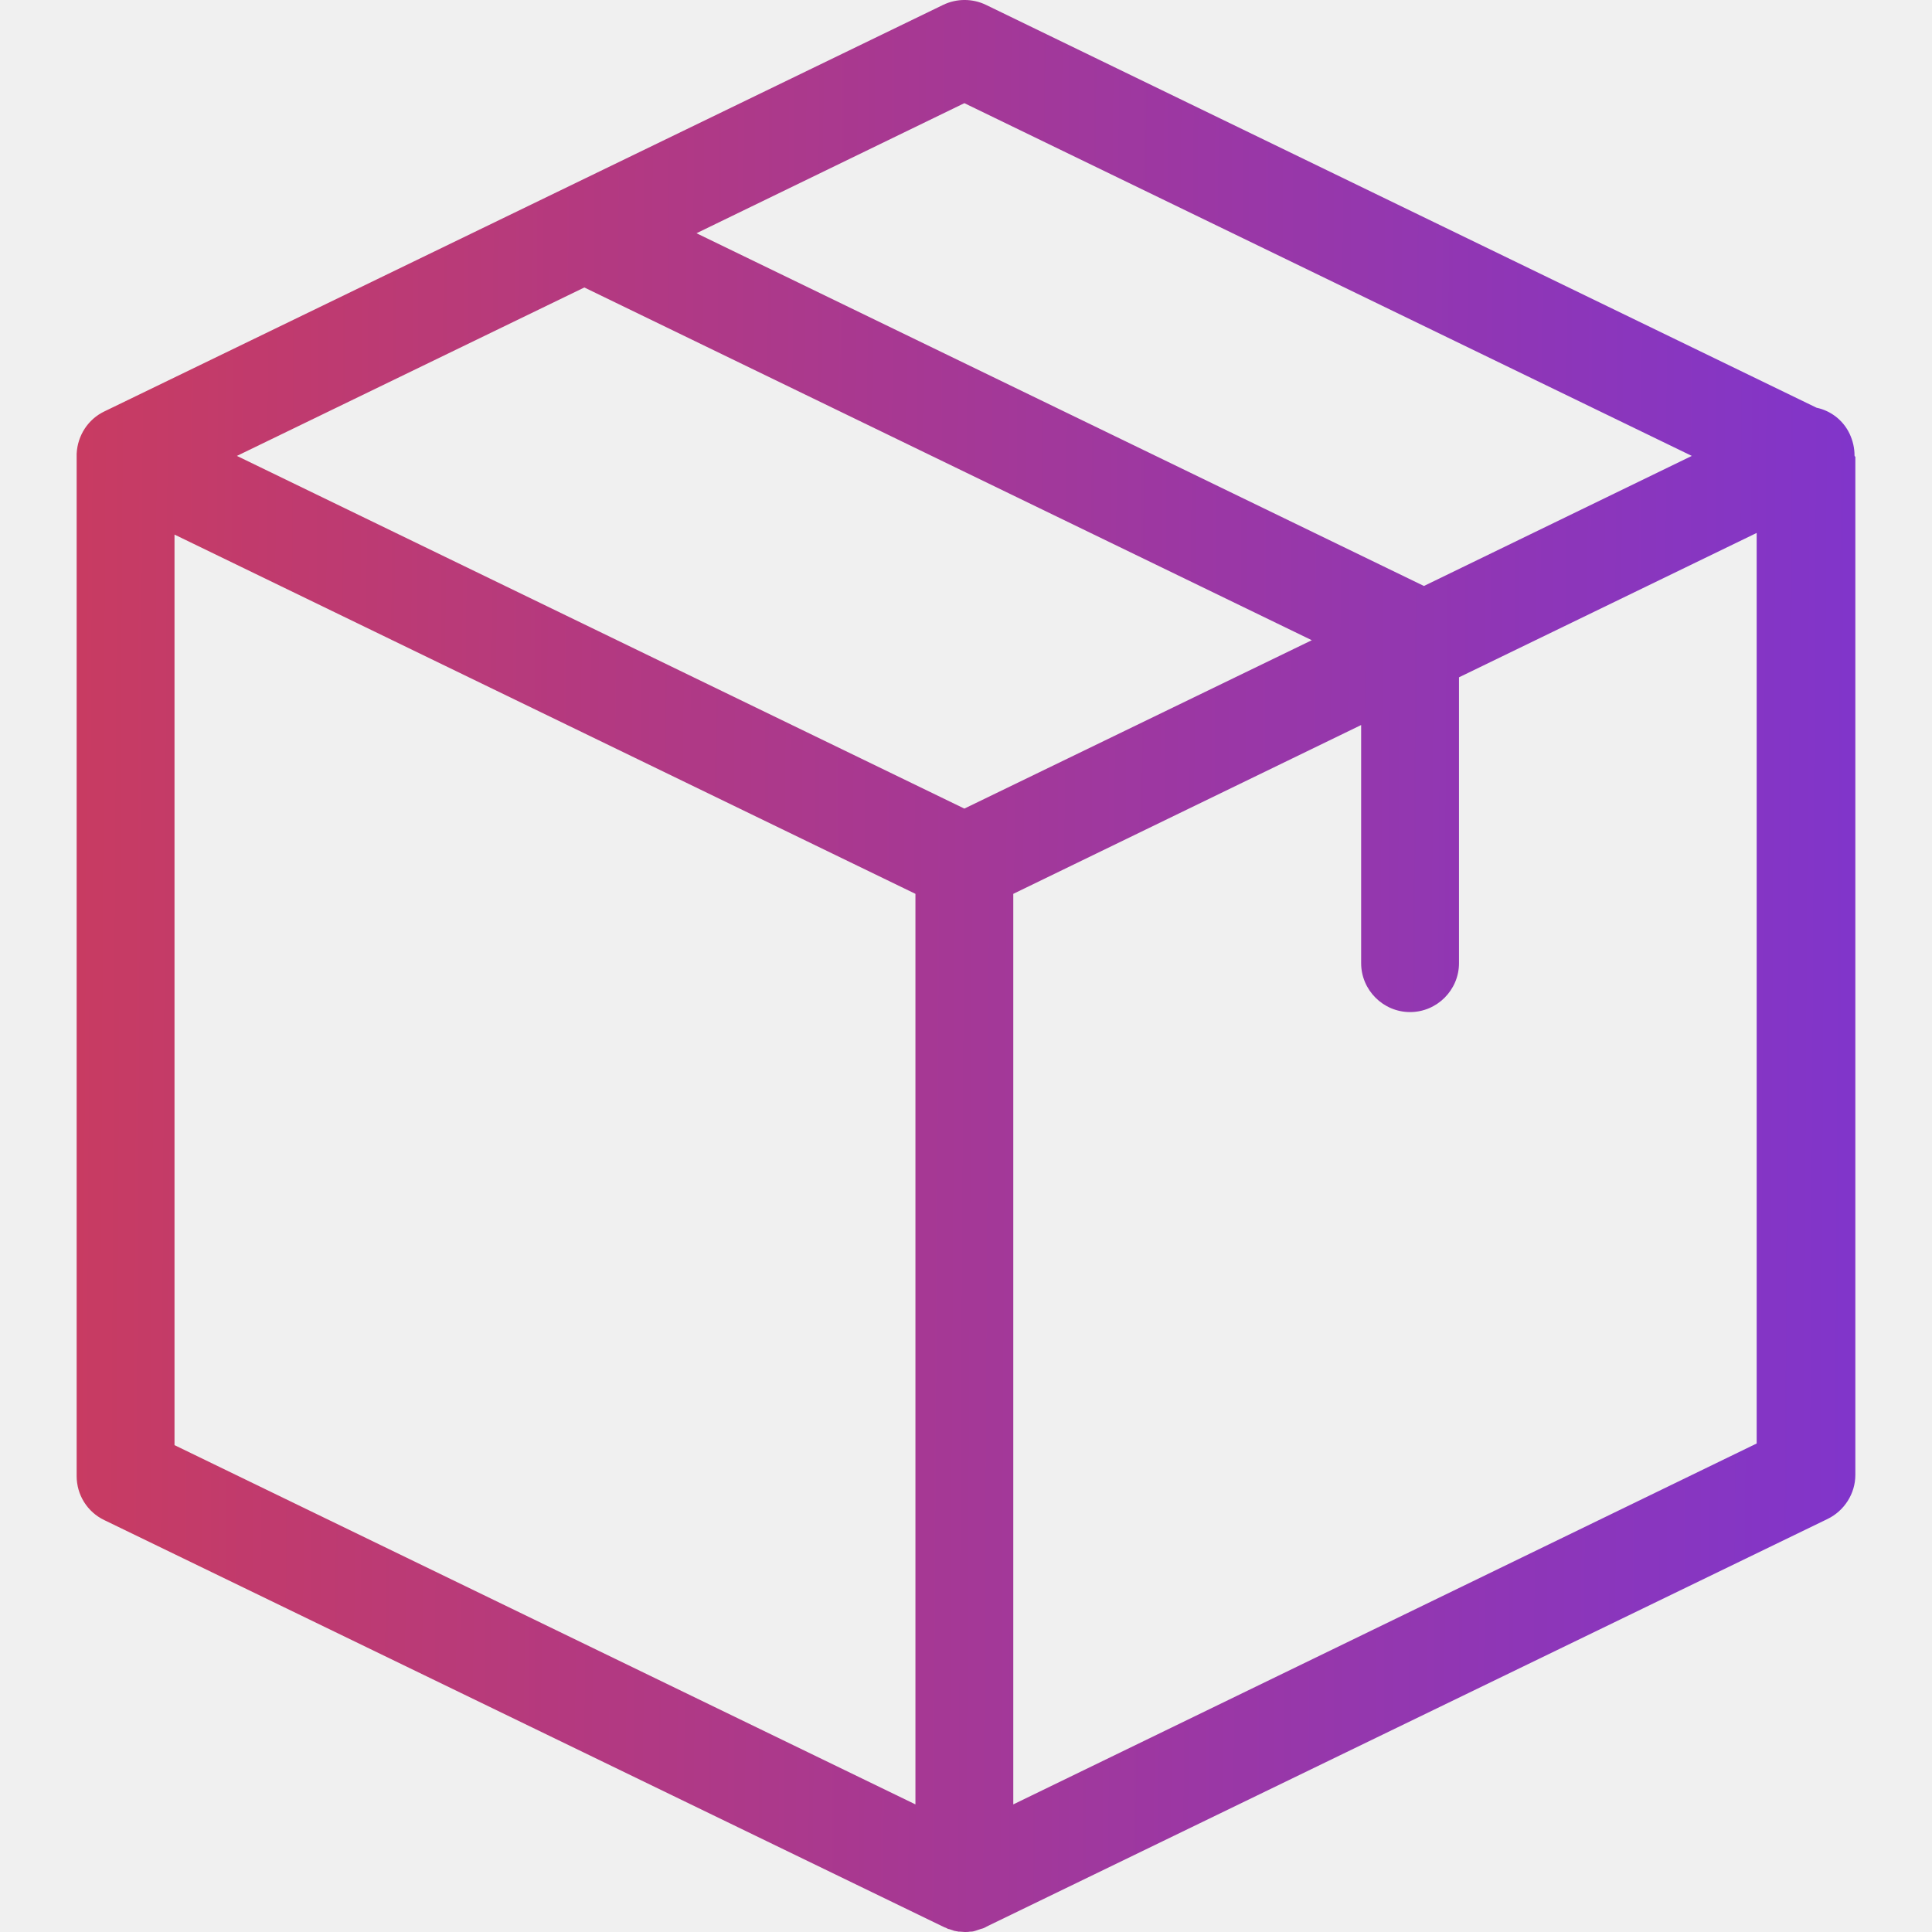
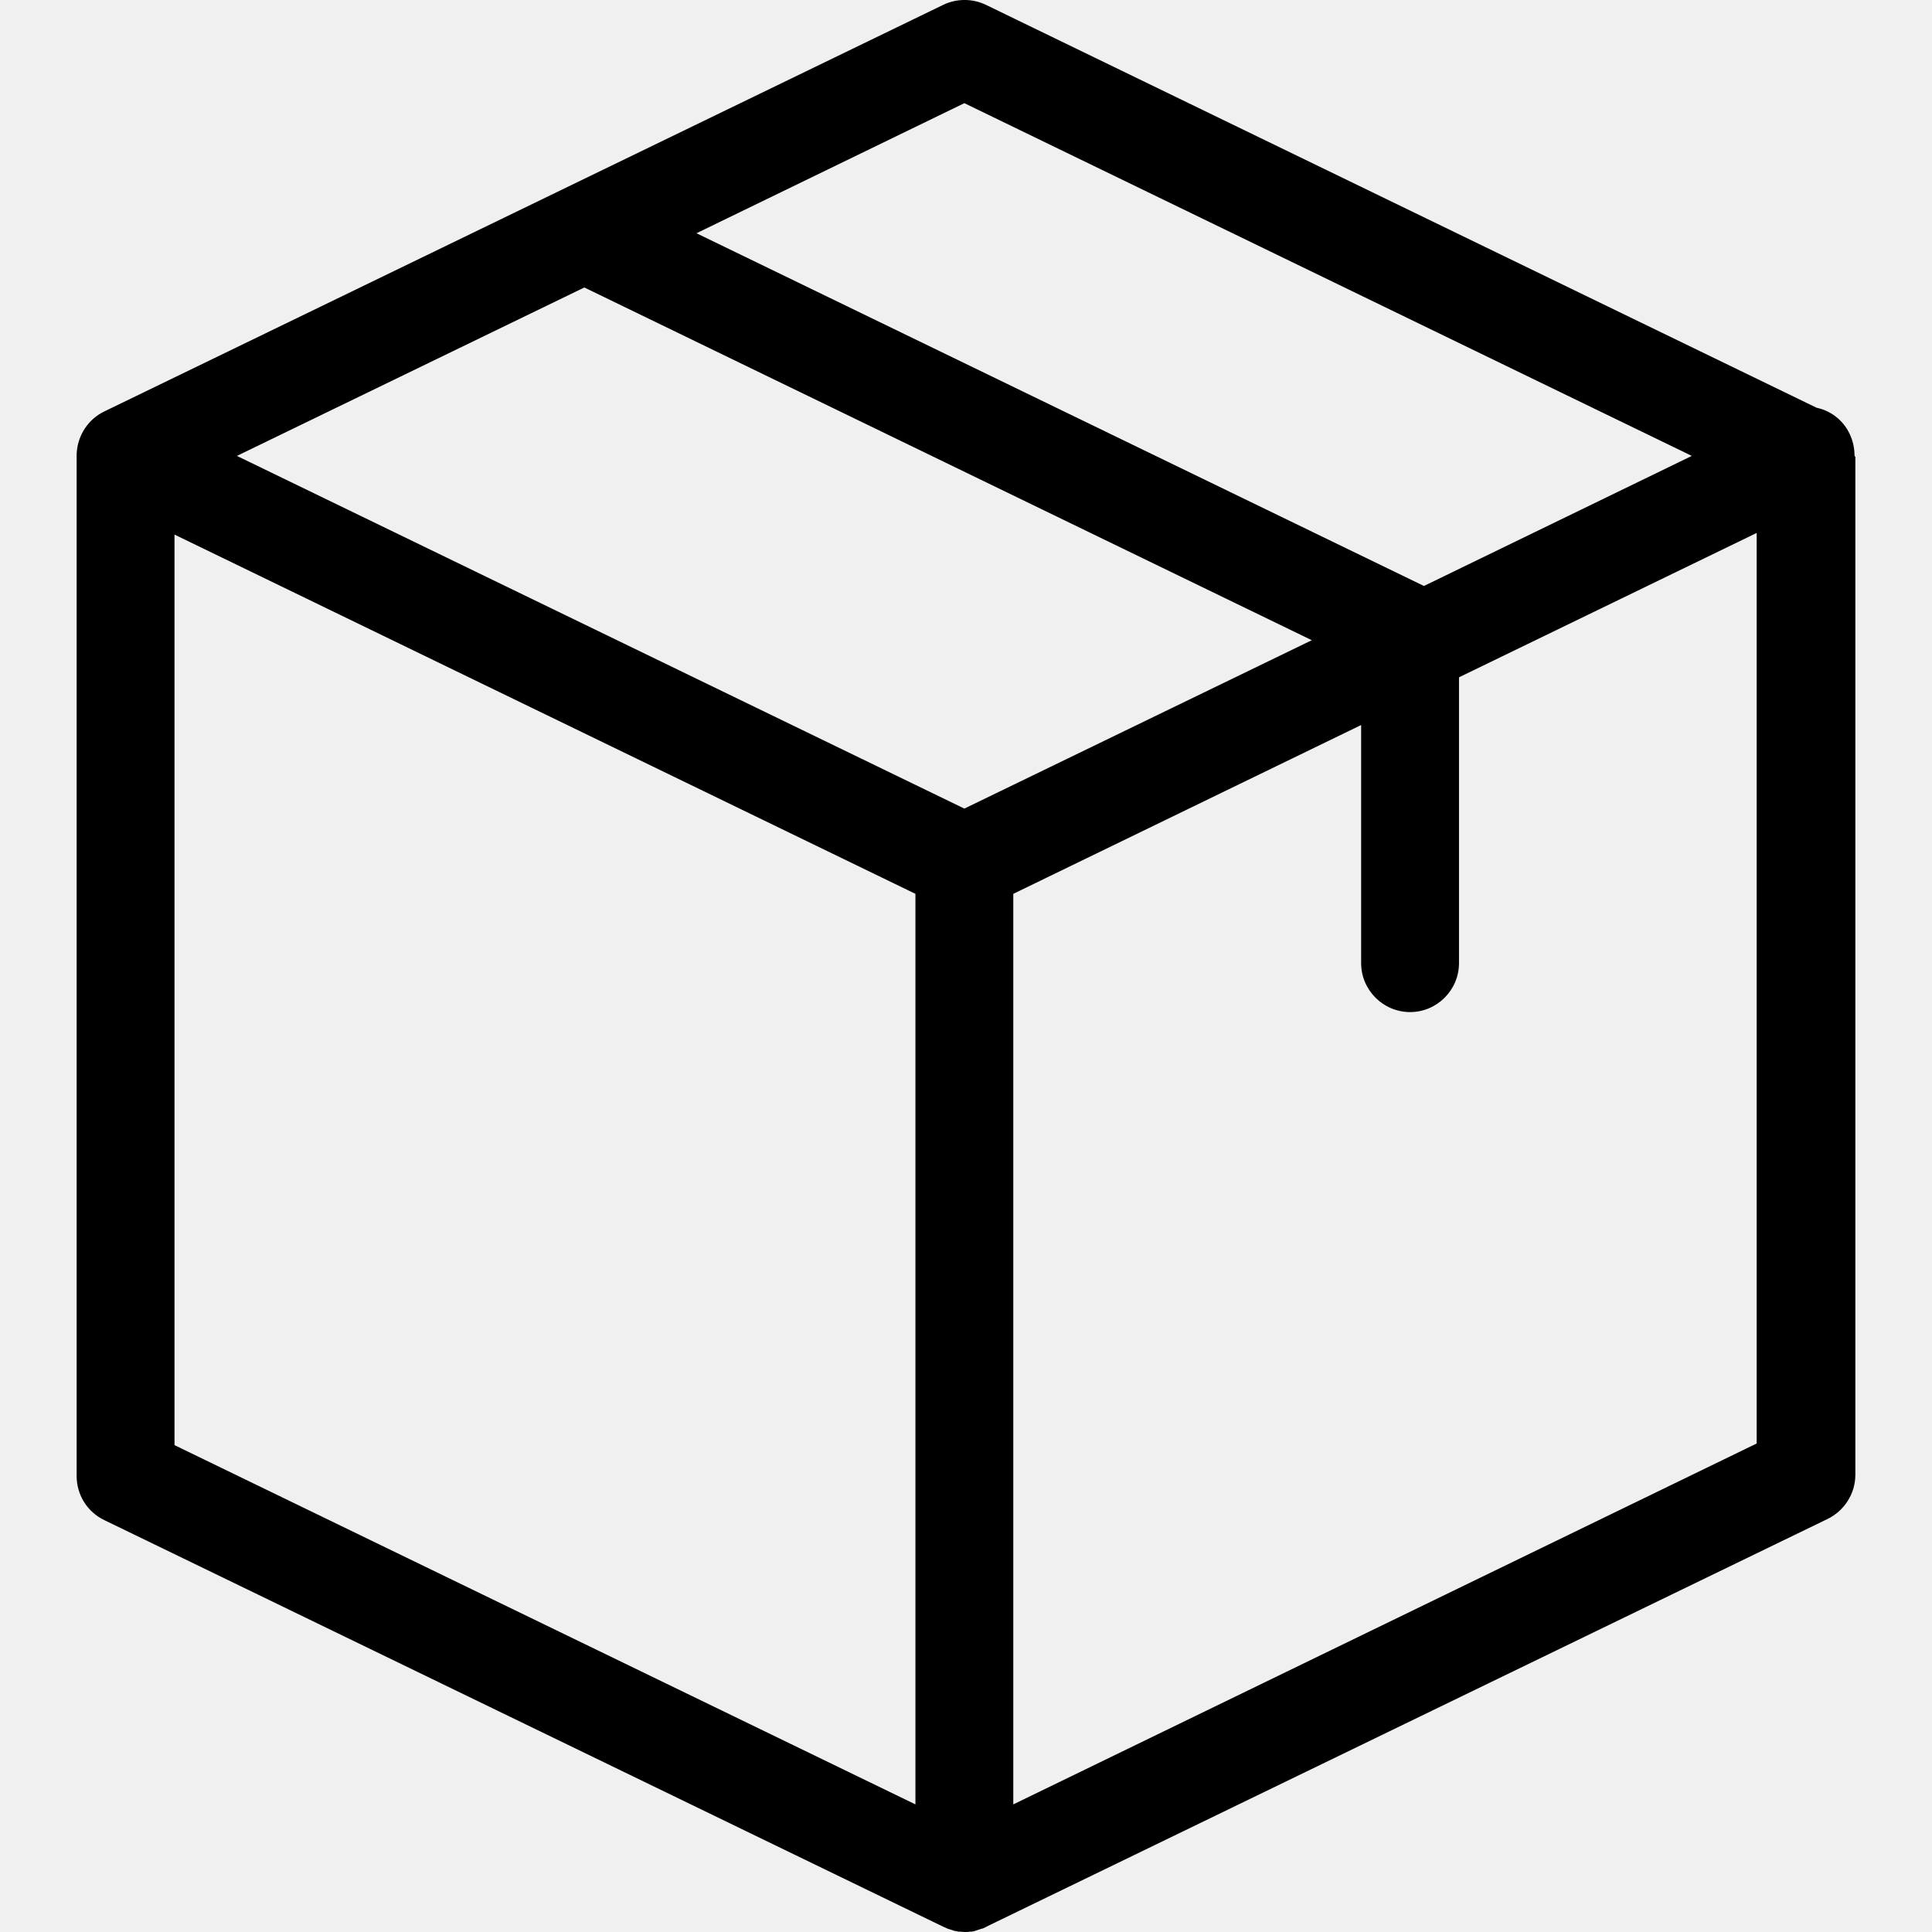
<svg xmlns="http://www.w3.org/2000/svg" width="40" height="40" viewBox="0 0 40 40" fill="none">
  <g clip-path="url(#clip0_1262_12516)">
    <path d="M38.396 9.43C38.396 9.278 38.362 9.126 38.295 8.983C38.16 8.696 37.898 8.501 37.611 8.442L20.414 0.101C20.135 -0.034 19.806 -0.034 19.527 0.101L2.161 8.518C1.824 8.679 1.604 9.016 1.587 9.396V9.405C1.587 9.413 1.587 9.422 1.587 9.439V30.561C1.587 30.95 1.807 31.304 2.161 31.473L19.527 39.89C19.536 39.89 19.536 39.89 19.544 39.899C19.569 39.907 19.595 39.916 19.62 39.932C19.628 39.932 19.637 39.941 19.654 39.941C19.679 39.949 19.704 39.958 19.73 39.966C19.738 39.966 19.747 39.975 19.755 39.975C19.78 39.983 19.814 39.983 19.84 39.992C19.848 39.992 19.857 39.992 19.865 39.992C19.899 39.992 19.941 40 19.975 40C20.008 40 20.051 40 20.084 39.992C20.093 39.992 20.101 39.992 20.11 39.992C20.135 39.992 20.169 39.983 20.194 39.975C20.203 39.975 20.211 39.966 20.22 39.966C20.245 39.958 20.27 39.949 20.296 39.941C20.304 39.941 20.312 39.932 20.329 39.932C20.355 39.924 20.38 39.916 20.405 39.899C20.414 39.899 20.414 39.899 20.422 39.89L37.839 31.448C38.185 31.279 38.413 30.924 38.413 30.536V9.455C38.396 9.447 38.396 9.439 38.396 9.43ZM19.966 2.136L35.027 9.439L29.481 12.132L14.42 4.829L19.966 2.136ZM19.966 16.741L4.905 9.439L12.098 5.952L27.159 13.255L19.966 16.741ZM3.613 11.068L18.953 18.506V37.358L3.613 29.92V11.068ZM20.979 37.358V18.506L28.181 15.011V19.941C28.181 20.498 28.637 20.954 29.194 20.954C29.751 20.954 30.207 20.498 30.207 19.941V14.023L36.37 11.034V29.886L20.979 37.358Z" fill="url(#paint0_linear_1262_12516)" />
  </g>
  <defs>
    <linearGradient id="paint0_linear_1262_12516" x1="1.587" y1="20" x2="39.351" y2="20.227" gradientUnits="userSpaceOnUse">
-       <stop stop-color="#C83B62" />
-       <stop offset="1" stop-color="#7F35CD" />
+       <stop stopColor="#C83B62" />
+       <stop offset="1" stopColor="#7F35CD" />
    </linearGradient>
    <clipPath id="clip0_1262_12516">
      <rect width="40" height="40" fill="white" />
    </clipPath>
  </defs>
</svg>
